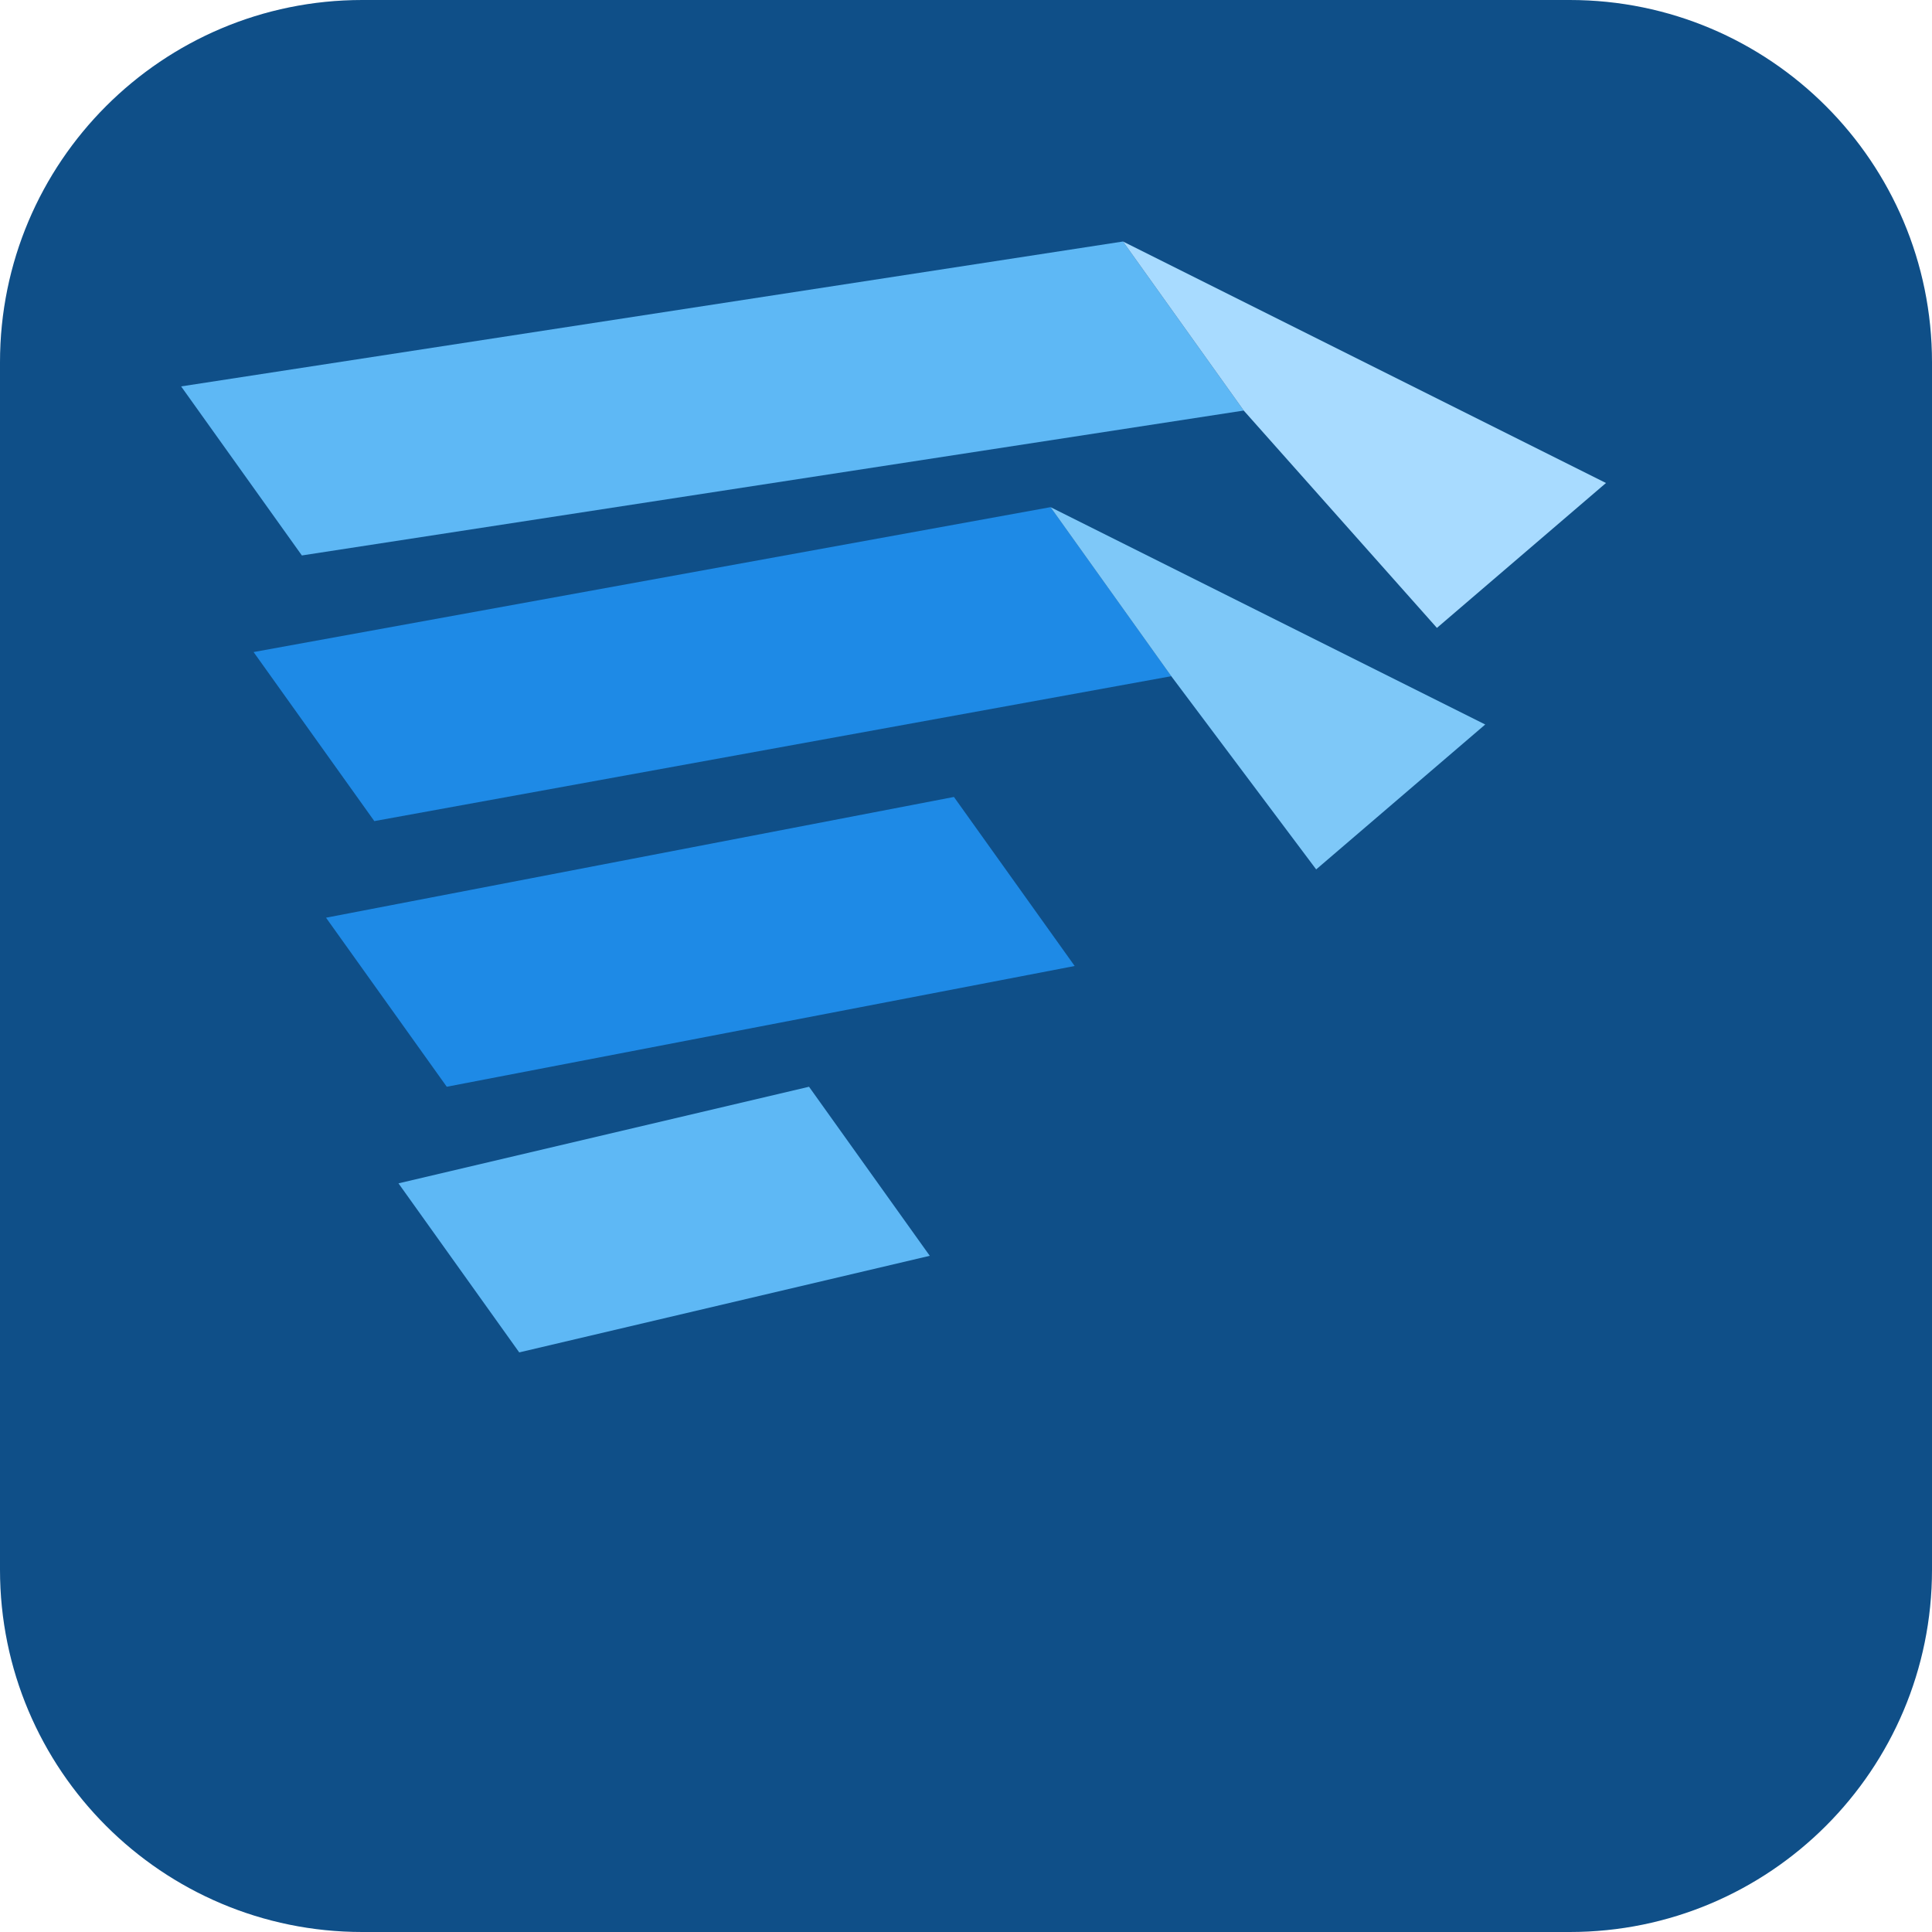
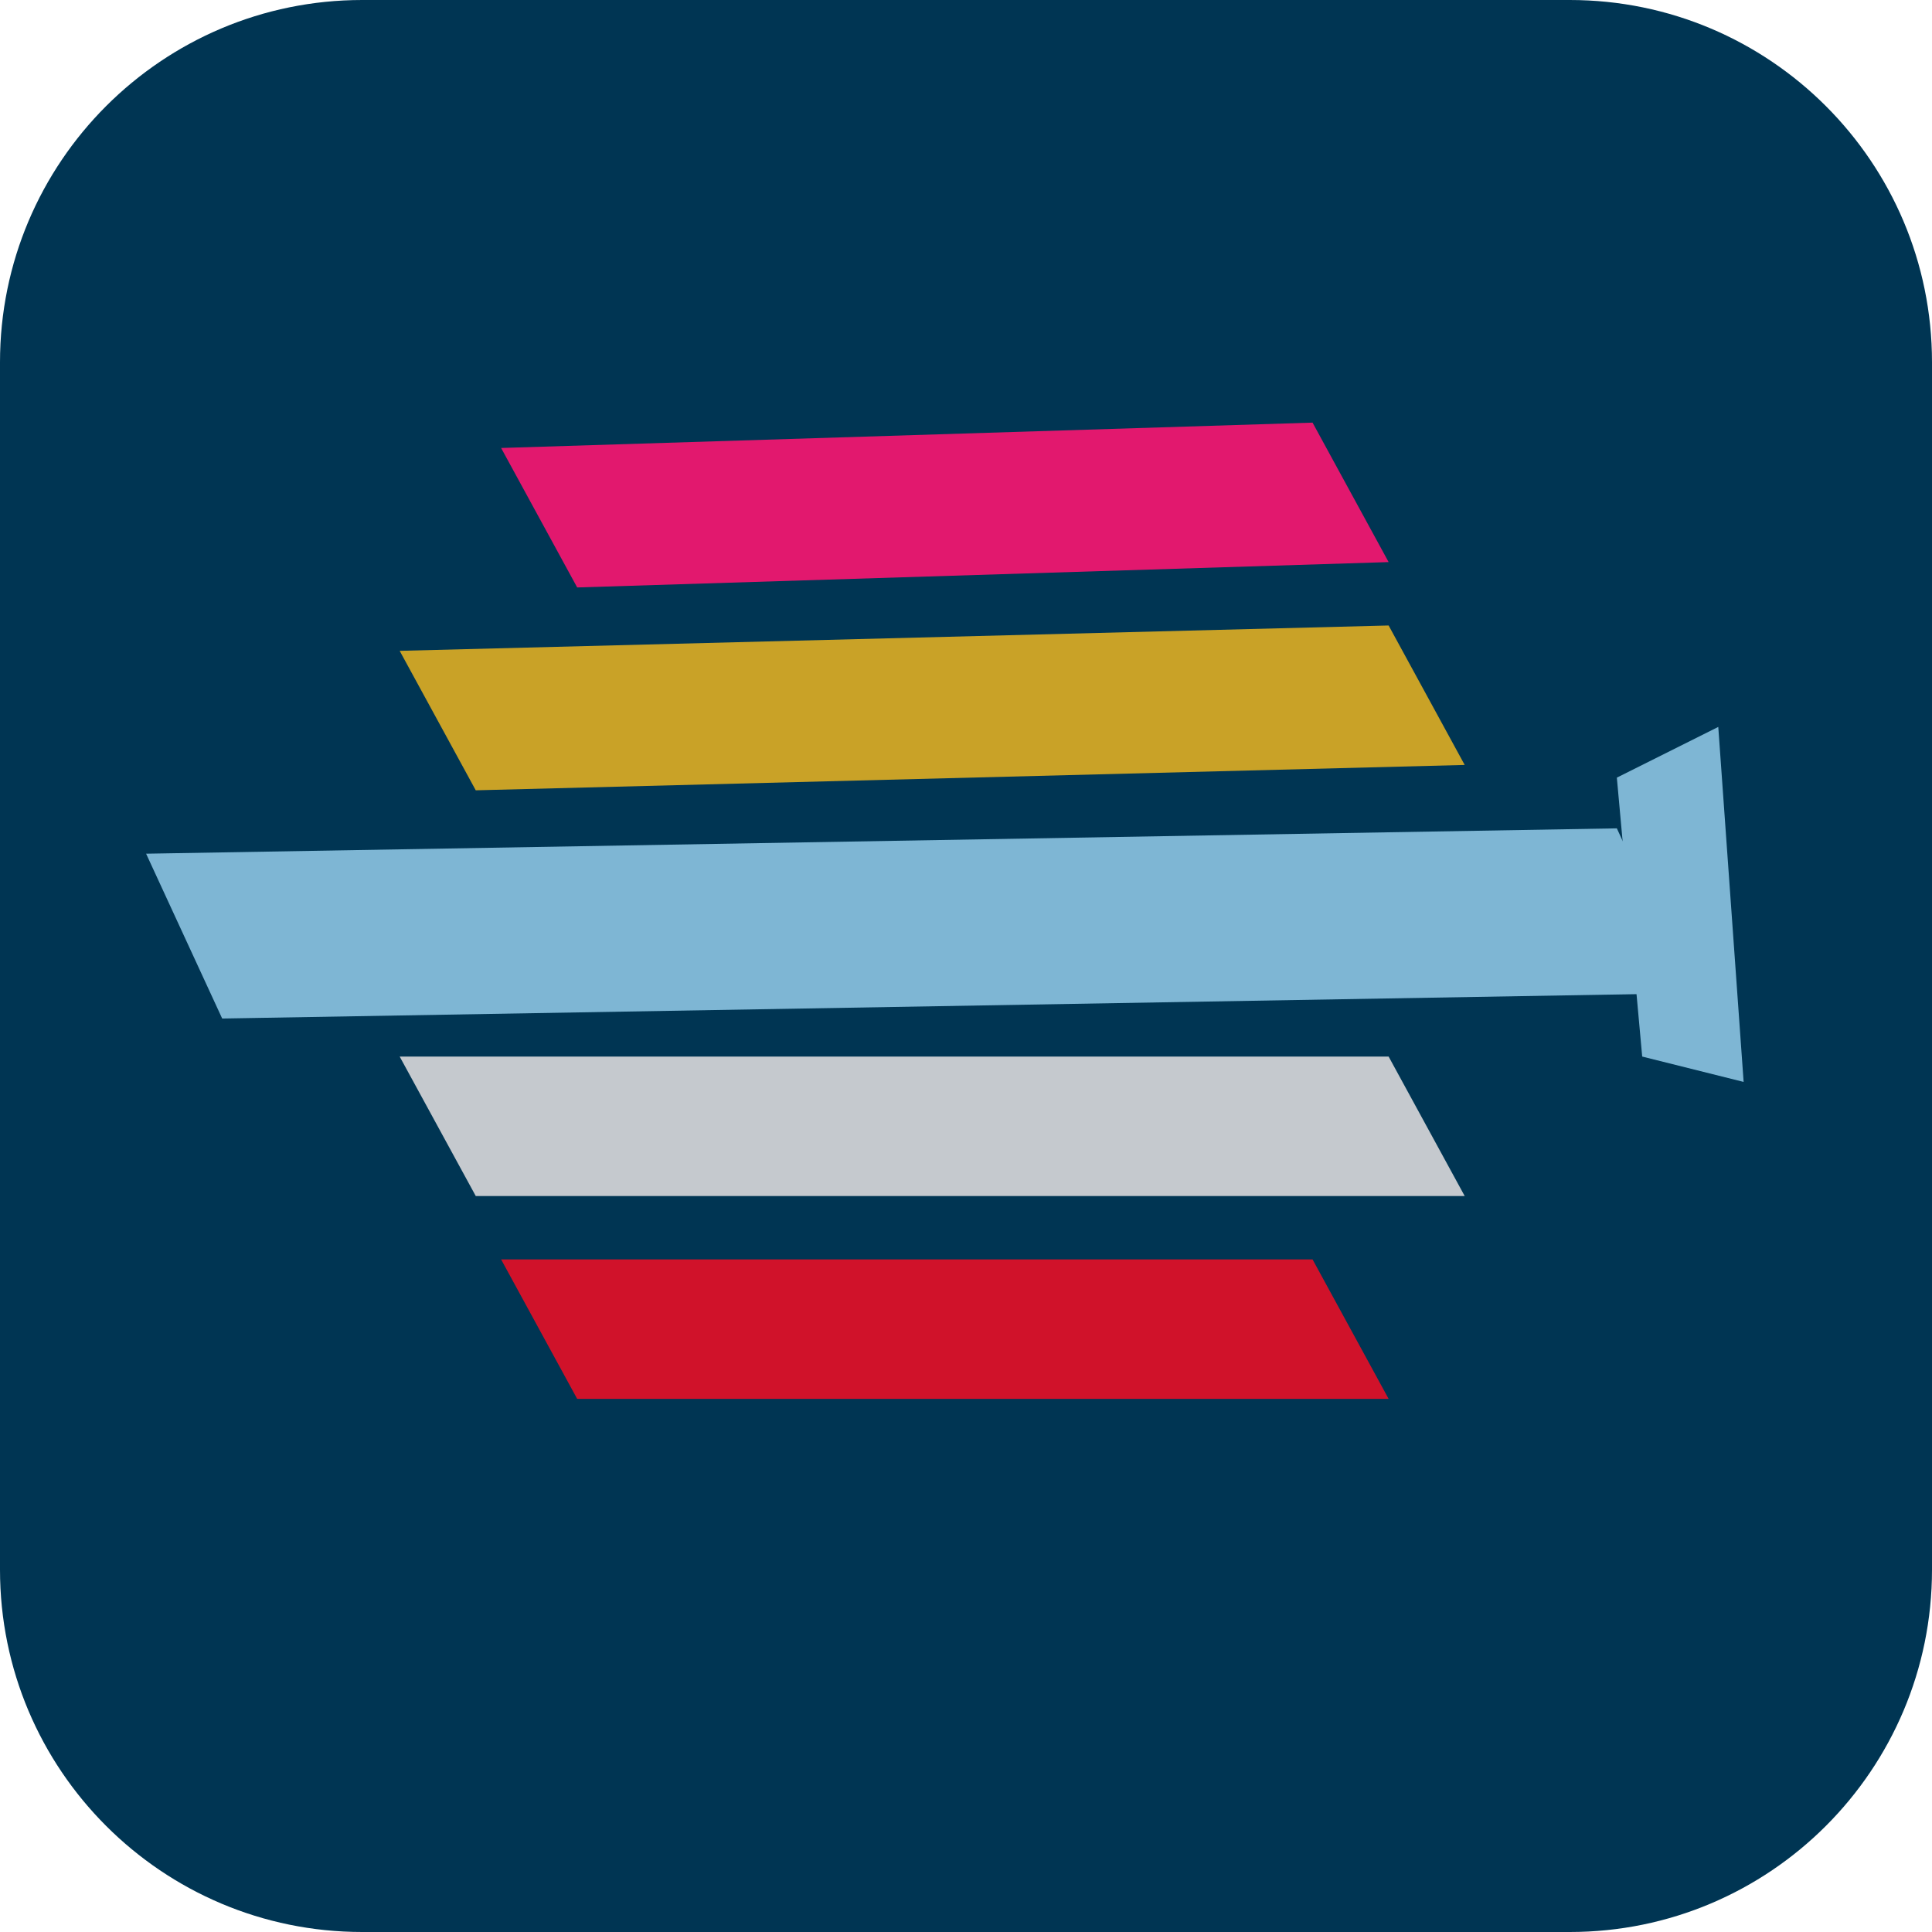
<svg xmlns="http://www.w3.org/2000/svg" viewBox="0 0 64 64">
-   <rect width="64" height="64" rx="12" fill="#0f4f88" />
-   <g transform="translate(6 8) scale(0.4)">
-     <polygon fill="#5eb8f5" points="0,12 78,0 88,14 10,26" />
-     <polygon fill="#a8dbff" points="78,0 118,20 104,32 88,14" />
-     <polygon fill="#1e8ae6" points="6,34 72,22 82,36 16,48" />
-     <polygon fill="#7ec8f8" points="72,22 108,40 94,52 82,36" />
-     <polygon fill="#1e8ae6" points="12,56 64,46 74,60 22,70" />
-     <polygon fill="#5eb8f5" points="18,78 52,70 62,84 28,92" />
+   <rect width="64" height="64" rx="12" fill="#003553" />
+   <g transform="translate(4 14) scale(0.42)">
+     <polygon fill="#e2186e" points="30,2 94,0 100,11 36,13" />
+     <polygon fill="#c9a227" points="22,18 100,16 106,27 28,29" />
+     <polygon fill="#7eb6d4" points="2,34 118,32 124,45 8,47" />
+     <polygon fill="#c5c9ce" points="22,50 100,50 106,61 28,61" />
+     <polygon fill="#d0122a" points="30,66 94,66 100,77 36,77" />
+     <polygon fill="#7eb6d4" points="118,28 126,24 128,52 120,50" />
  </g>
</svg>
